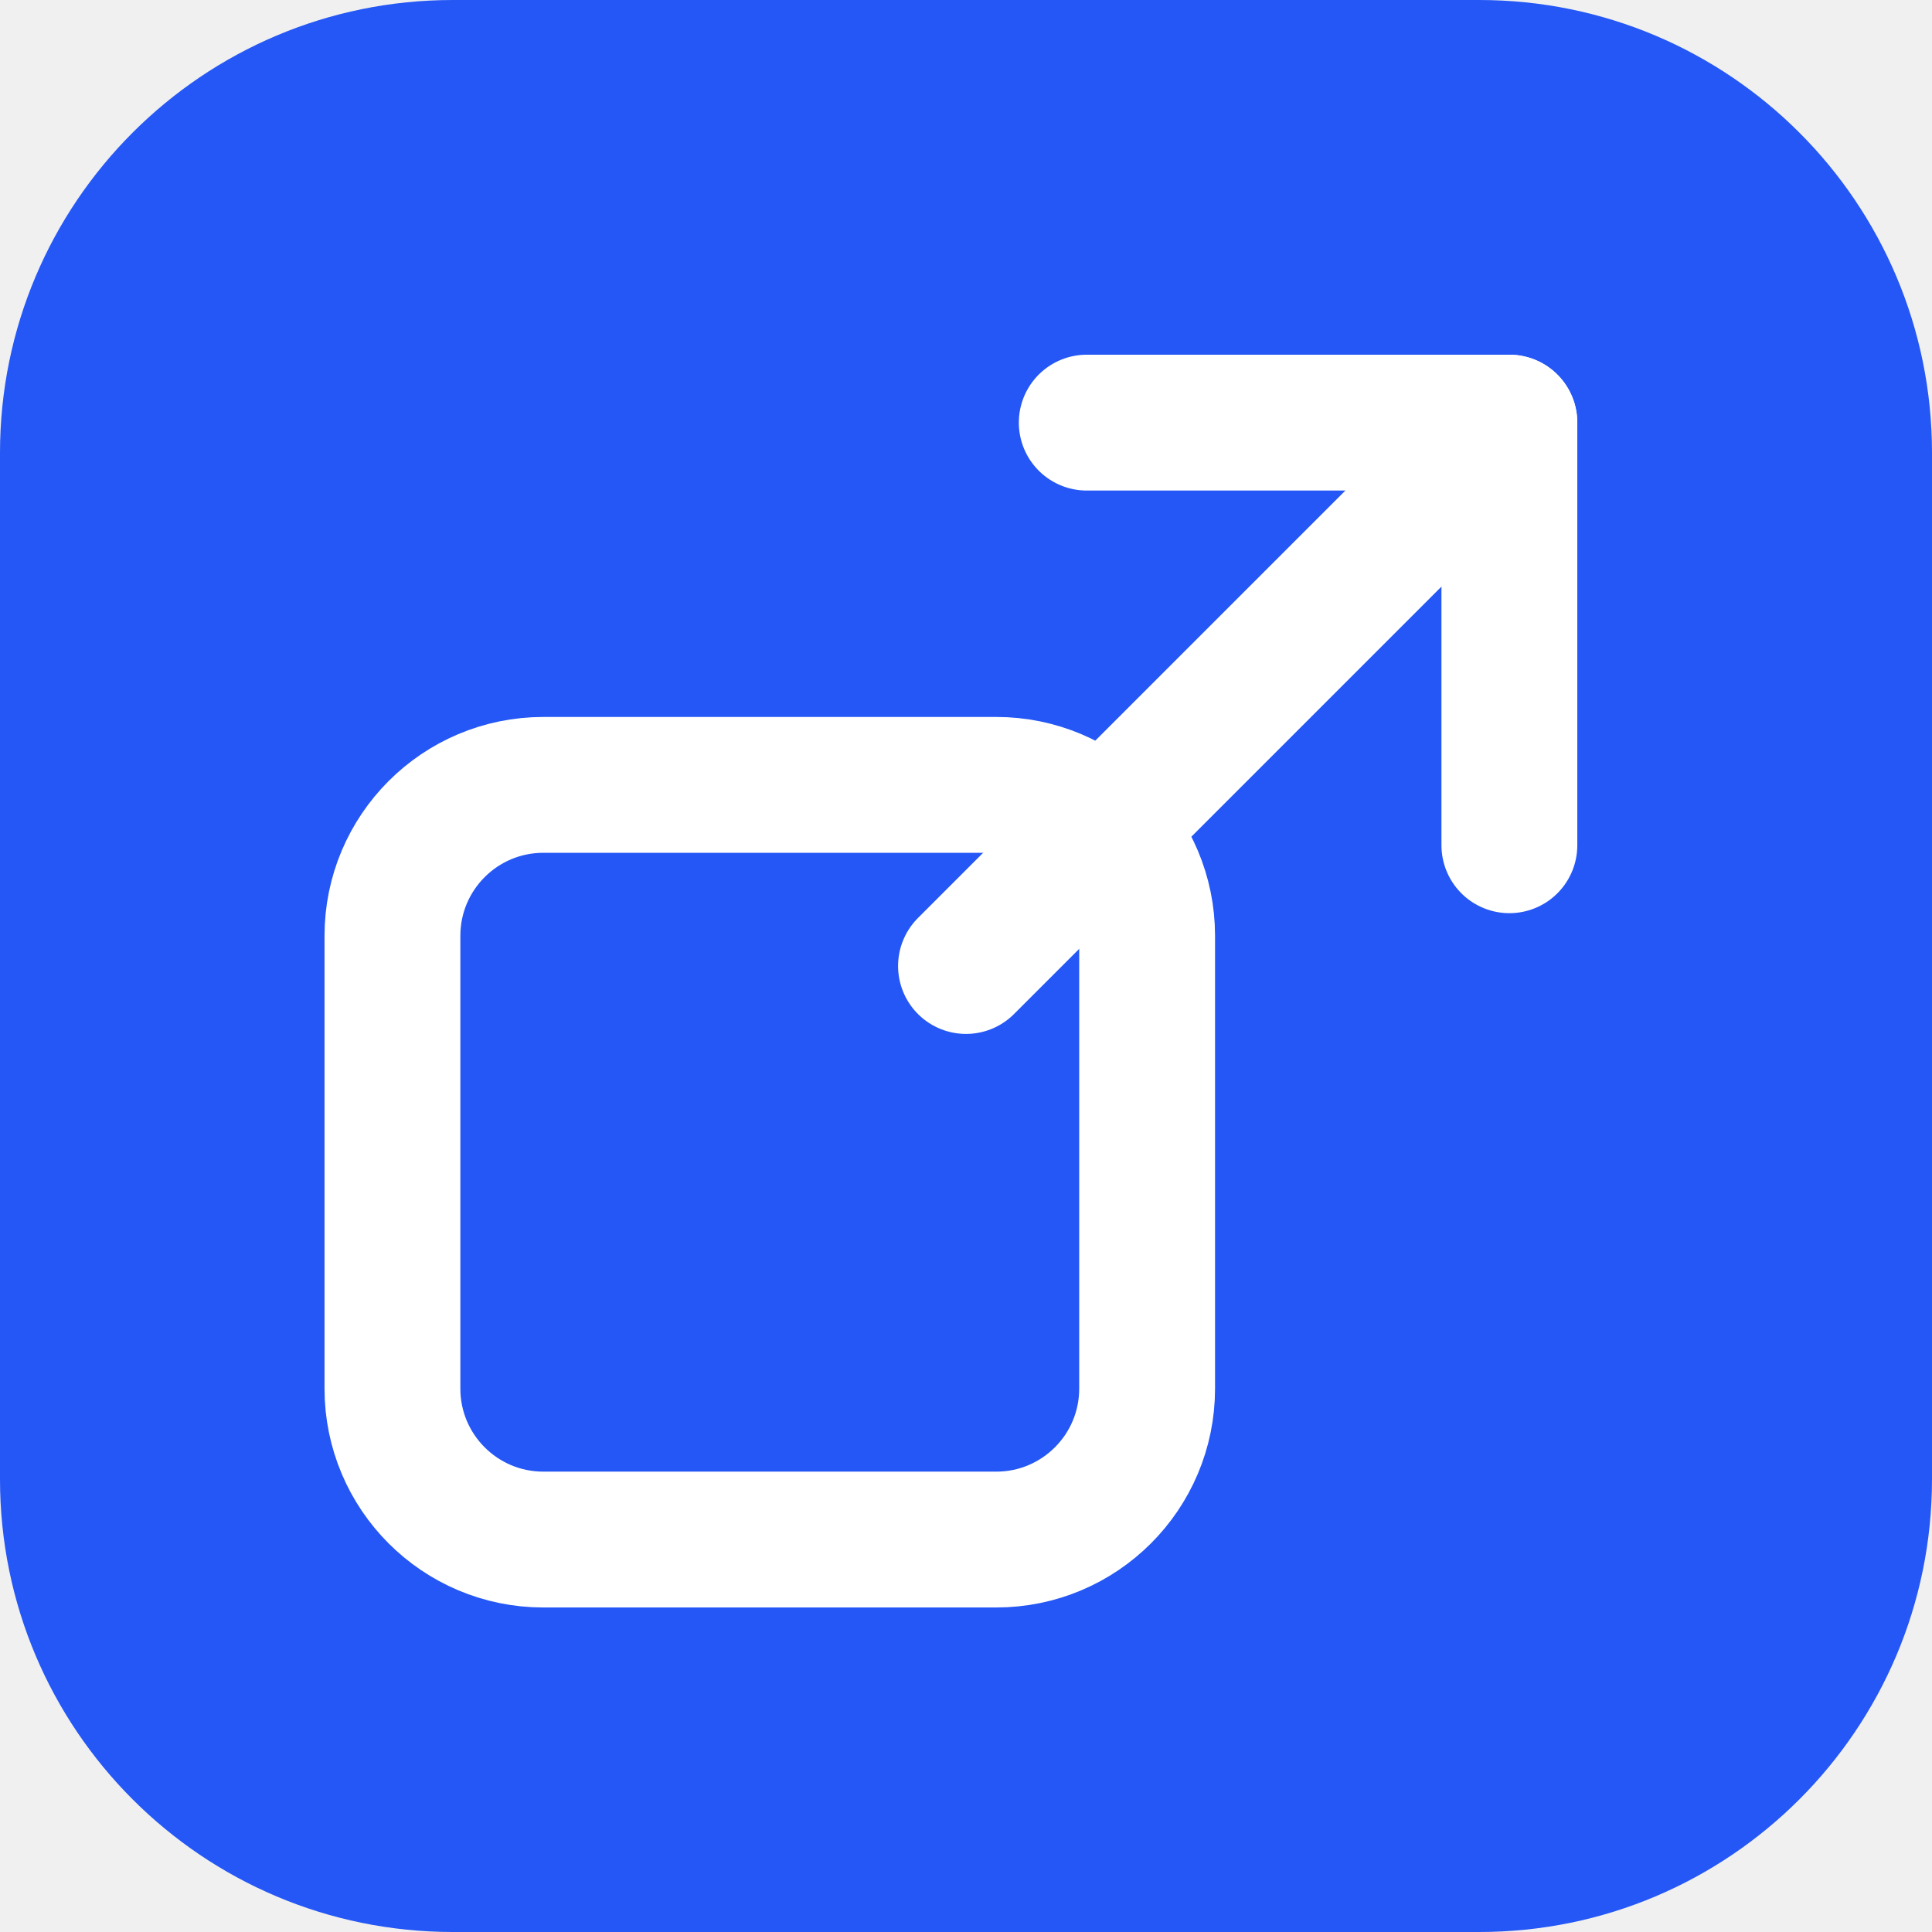
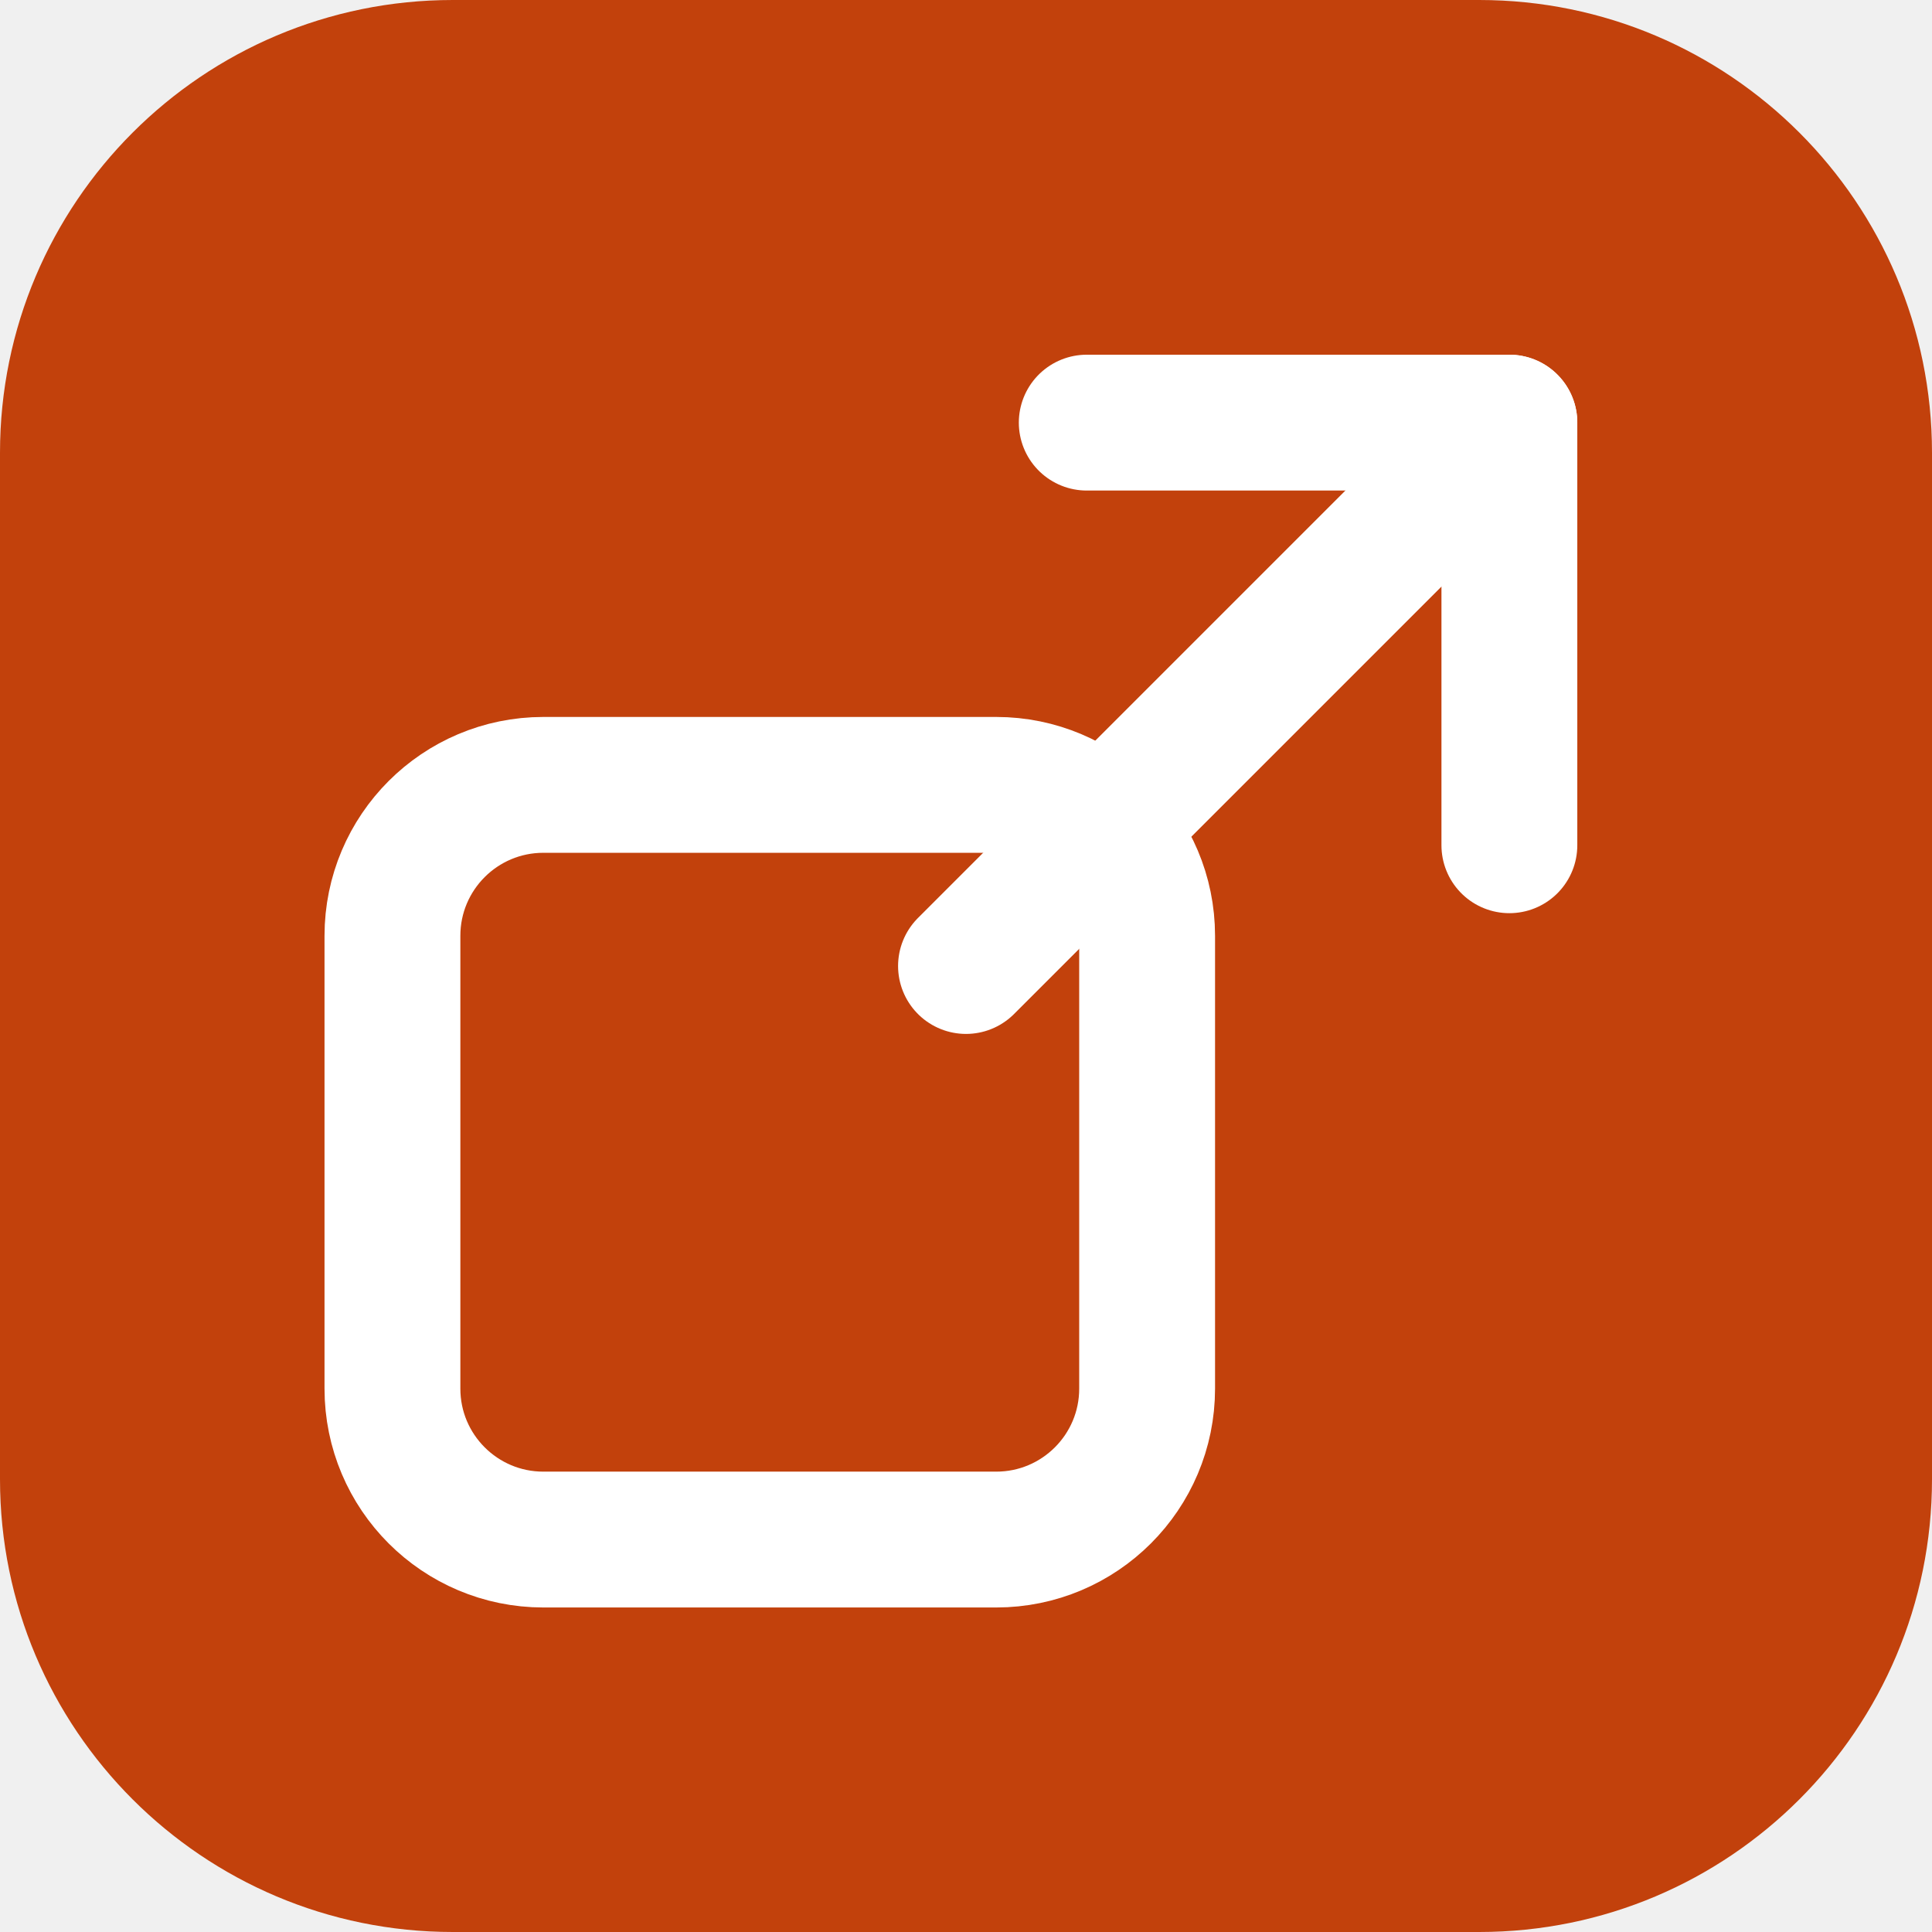
<svg xmlns="http://www.w3.org/2000/svg" viewBox="0 0 64 64">
-   <rect width="64" height="64" rx="15" fill="#2457f5" />
+   <rect width="64" height="64" rx="15" fill="#c2410c" />
  <rect x="13" y="26" width="25" height="25" rx="5" fill="none" stroke="#fff" stroke-width="4.5" />
  <path d="M32 32L50 14" stroke="#fff" stroke-width="4.5" stroke-linecap="round" />
  <path d="M36 14H50V28" fill="none" stroke="#fff" stroke-width="4.5" stroke-linecap="round" stroke-linejoin="round" />
</svg>
